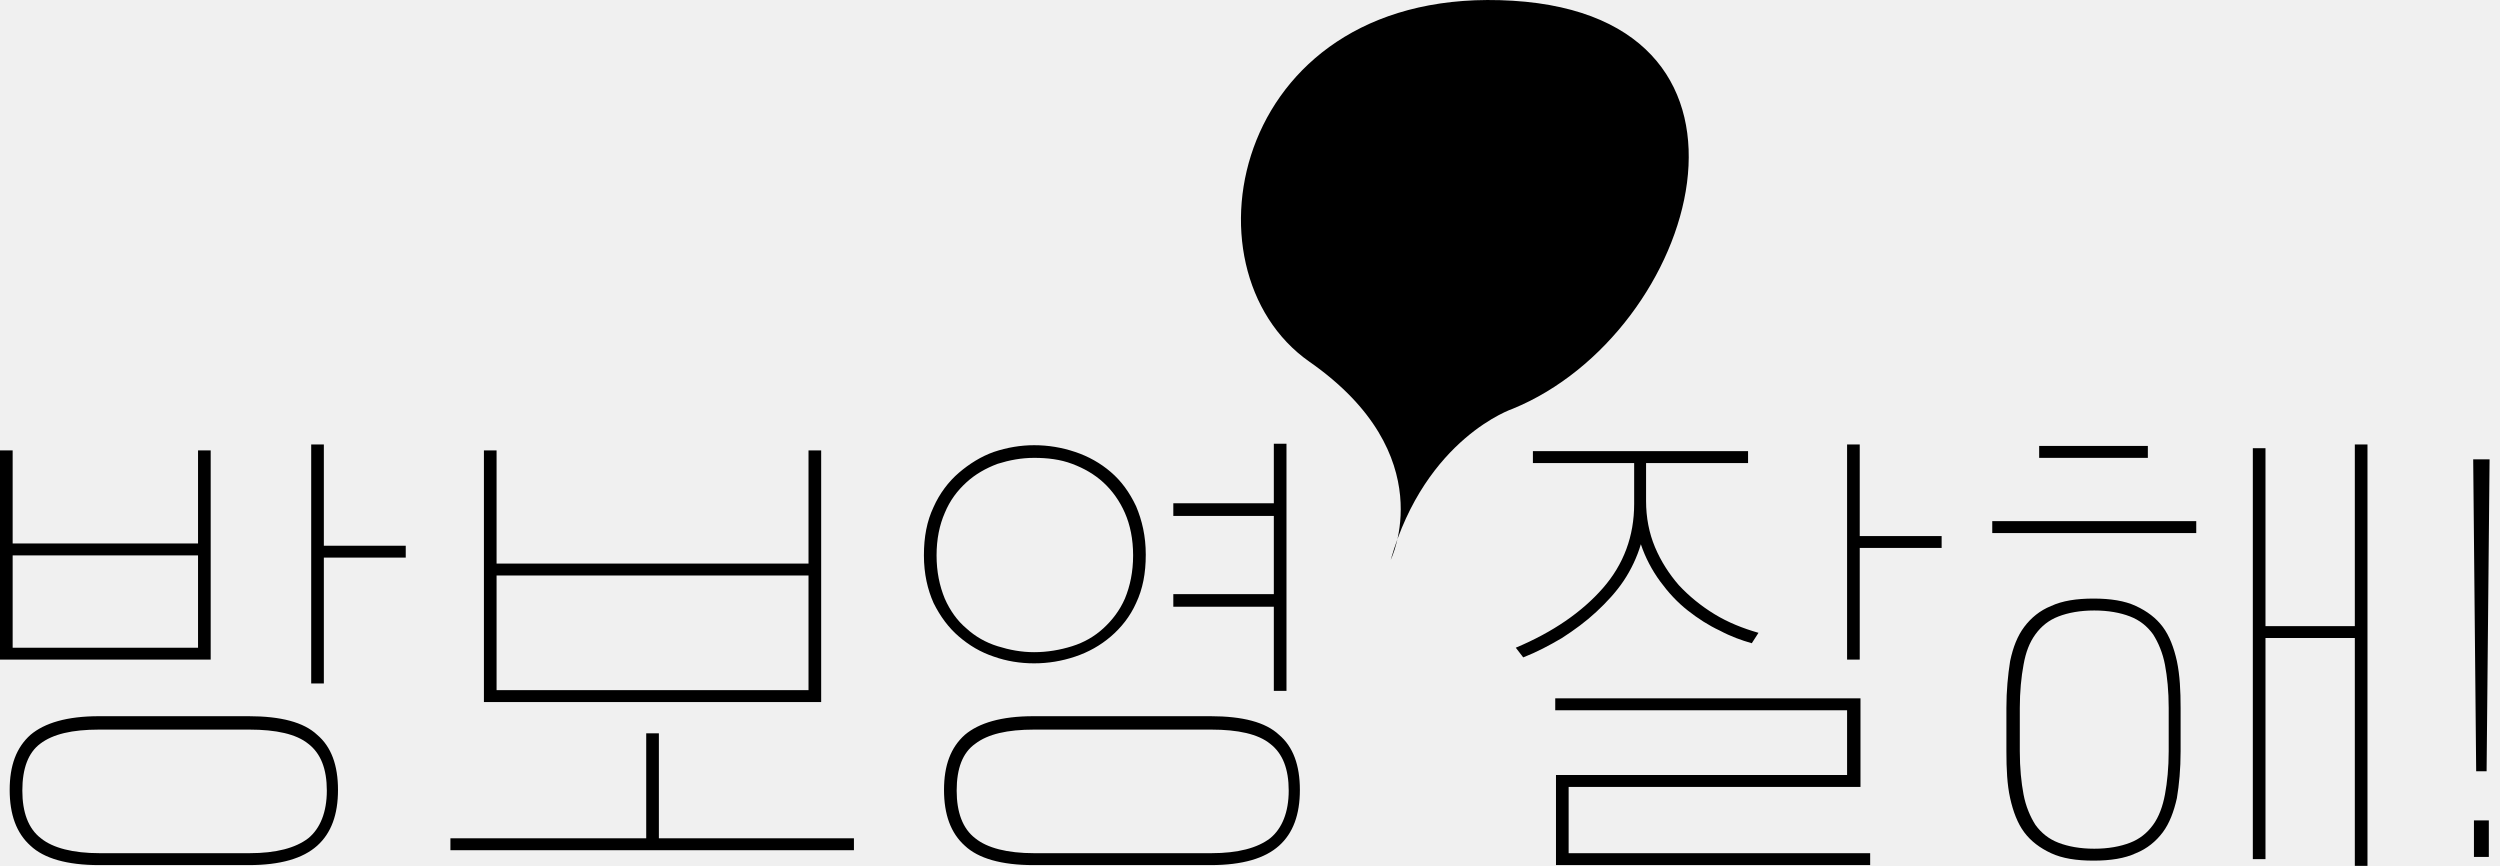
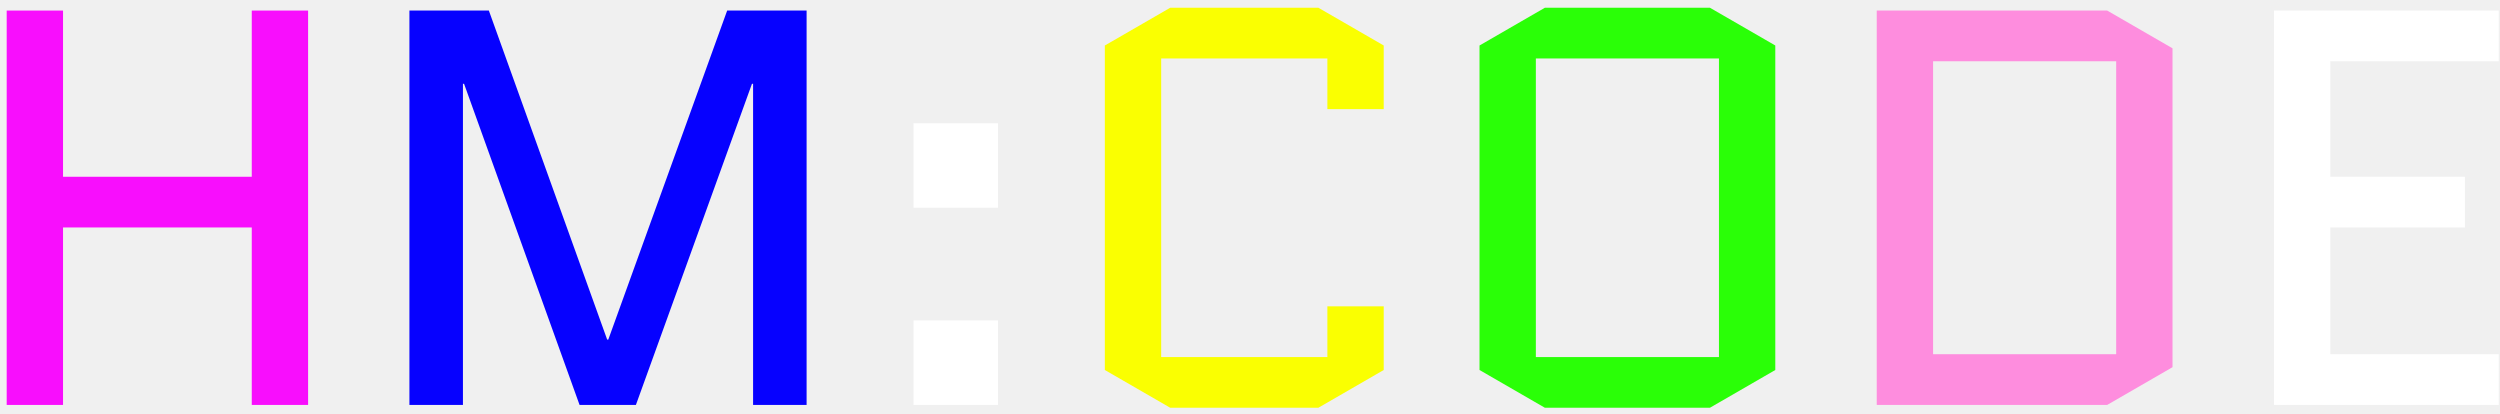
- <svg xmlns="http://www.w3.org/2000/svg" version="1.1" id="Layer_1" x="0px" y="0px" viewBox="0 0 335.8 116.3" style="enable-background:new 0 0 335.8 116.3;" xml:space="preserve">
-   <style type="text/css">
- 	.st0{fill:#F1E91E;}
- </style>
-   <g>
-     <g>
-       <path d="M0,88.6V60.5h1.7V73h24.9V60.5h1.7v28.1H0z M13.3,116.2c-4.3,0-7.4-0.9-9.2-2.6c-1.9-1.7-2.8-4.2-2.8-7.5    c0-3.3,0.9-5.7,2.8-7.4c1.9-1.6,4.9-2.5,9.2-2.5h20.1c4.3,0,7.4,0.8,9.2,2.5c1.9,1.6,2.8,4.1,2.8,7.4c0,3.3-0.9,5.8-2.8,7.5    c-1.9,1.7-4.9,2.6-9.2,2.6H13.3z M1.7,74.6V87h24.9V74.6H1.7z M3,106.2c0,2.9,0.8,5.1,2.5,6.4c1.6,1.3,4.3,2,7.9,2h20.1    c3.6,0,6.2-0.7,7.9-2c1.6-1.3,2.5-3.5,2.5-6.4c0-2.9-0.8-5-2.5-6.3c-1.6-1.3-4.3-1.9-7.9-1.9H13.3c-3.6,0-6.2,0.6-7.9,1.9    C3.8,101.1,3,103.2,3,106.2z M54.5,74.9h-11v16.9h-1.7V59.7h1.7v13.6h11V74.9z" />
-       <path d="M86.8,112.6V98.5h1.7v14.1h26.2v1.6H60.5v-1.6H86.8z M65,94.3V60.5h1.7v15.2h41.9V60.5h1.7v33.8H65z M66.7,77.3v15.4h41.9    V77.3H66.7z" />
-       <path d="M124.1,74.6c0-2.5,0.4-4.6,1.3-6.5c0.8-1.8,2-3.4,3.4-4.6c1.4-1.2,3-2.2,4.7-2.8c1.8-0.6,3.6-0.9,5.4-0.9    c1.9,0,3.7,0.3,5.5,0.9c1.8,0.6,3.4,1.5,4.8,2.7c1.4,1.2,2.5,2.7,3.4,4.6c0.8,1.9,1.3,4,1.3,6.5c0,2.5-0.4,4.6-1.3,6.5    c-0.8,1.8-2,3.3-3.4,4.5c-1.4,1.2-3,2.1-4.8,2.7c-1.8,0.6-3.6,0.9-5.5,0.9c-1.9,0-3.7-0.3-5.4-0.9c-1.8-0.6-3.3-1.5-4.7-2.7    c-1.4-1.2-2.5-2.7-3.4-4.5C124.6,79.2,124.1,77.1,124.1,74.6z M152.2,74.6c0-2.2-0.4-4.1-1.1-5.7c-0.7-1.6-1.7-3-2.9-4.1    c-1.2-1.1-2.6-1.9-4.2-2.5c-1.6-0.6-3.3-0.8-5.1-0.8c-1.7,0-3.3,0.3-4.9,0.8c-1.6,0.6-3,1.4-4.2,2.5c-1.2,1.1-2.2,2.4-2.9,4.1    c-0.7,1.6-1.1,3.5-1.1,5.7c0,2.2,0.4,4.1,1.1,5.8c0.7,1.6,1.7,3,2.9,4c1.2,1.1,2.6,1.9,4.2,2.4c1.6,0.5,3.2,0.8,4.9,0.8    c1.8,0,3.5-0.3,5.1-0.8c1.6-0.5,3-1.3,4.2-2.4c1.2-1.1,2.2-2.4,2.9-4C151.8,78.7,152.2,76.8,152.2,74.6z M138.8,116.2    c-4.3,0-7.4-0.9-9.2-2.6c-1.9-1.7-2.8-4.2-2.8-7.5c0-3.3,0.9-5.7,2.8-7.4c1.9-1.6,4.9-2.5,9.2-2.5h23.8c4.3,0,7.4,0.8,9.2,2.5    c1.9,1.6,2.8,4.1,2.8,7.4c0,3.3-0.9,5.8-2.8,7.5c-1.9,1.7-4.9,2.6-9.2,2.6H138.8z M128.5,106.2c0,2.9,0.8,5.1,2.5,6.4    c1.6,1.3,4.3,2,7.9,2h23.8c3.6,0,6.2-0.7,7.9-2c1.6-1.3,2.5-3.5,2.5-6.4c0-2.9-0.8-5-2.5-6.3c-1.6-1.3-4.3-1.9-7.9-1.9h-23.8    c-3.6,0-6.2,0.6-7.9,1.9C129.3,101.1,128.5,103.2,128.5,106.2z M172.8,59.7v33.1h-1.7V81.5h-13.5v-1.7h13.5V69.3h-13.5v-1.7h13.5    v-8H172.8z" />
-       <path d="M221.1,62.1v5.2c0,2.2,0.4,4.3,1.2,6.2c0.8,1.9,1.9,3.6,3.2,5.1c1.4,1.5,3,2.8,4.8,3.9c1.8,1.1,3.8,1.9,5.9,2.5l-0.9,1.4    c-1.4-0.4-2.8-0.9-4.3-1.7c-1.5-0.7-2.9-1.6-4.3-2.7c-1.4-1.1-2.6-2.4-3.7-3.9c-1.1-1.5-2-3.2-2.6-5c-0.5,1.7-1.3,3.4-2.3,4.9    c-1,1.5-2.3,2.9-3.7,4.2c-1.4,1.3-2.9,2.4-4.6,3.5c-1.7,1-3.4,1.9-5.2,2.6l-1-1.3c5-2.1,8.9-4.8,11.7-8s4.2-7,4.2-11.3v-5.5h-13.6    v-1.6h28.9v1.6H221.1z M248.1,104.1v-8.7h-39.2v-1.6h41v11.9h-39.2v8.9h40.5v1.6h-42.2v-12.1H248.1z M260.8,73.6h-11v15h-1.7V59.7    h1.7V72h11V73.6z" />
-       <path d="M267.6,71.6V70h27.4v1.6H267.6z M292.9,100.9c0,2.4-0.2,4.5-0.5,6.3c-0.4,1.8-1,3.4-1.9,4.6c-0.9,1.2-2.1,2.2-3.6,2.8    c-1.5,0.7-3.4,1-5.7,1s-4.2-0.3-5.7-1c-1.5-0.7-2.7-1.6-3.6-2.8c-0.9-1.2-1.5-2.8-1.9-4.6c-0.4-1.8-0.5-3.9-0.5-6.3v-5.8    c0-2.3,0.2-4.4,0.5-6.3c0.4-1.9,1-3.4,1.9-4.6c0.9-1.2,2.1-2.2,3.6-2.8c1.5-0.7,3.4-1,5.7-1s4.2,0.3,5.7,1    c1.5,0.7,2.7,1.6,3.6,2.8c0.9,1.2,1.5,2.8,1.9,4.6c0.4,1.9,0.5,4,0.5,6.3V100.9z M271.3,100.9c0,2.3,0.2,4.2,0.5,5.8    c0.3,1.6,0.9,3,1.6,4.1c0.8,1.1,1.8,1.9,3.1,2.4c1.3,0.5,2.9,0.8,4.8,0.8s3.5-0.3,4.8-0.8c1.3-0.5,2.3-1.3,3.1-2.4    c0.8-1.1,1.3-2.5,1.6-4.1c0.3-1.6,0.5-3.6,0.5-5.8v-5.8c0-2.3-0.2-4.2-0.5-5.8c-0.3-1.6-0.9-3-1.6-4.1c-0.8-1.1-1.8-1.9-3.1-2.4    c-1.3-0.5-2.9-0.8-4.8-0.8s-3.5,0.3-4.8,0.8c-1.3,0.5-2.3,1.3-3.1,2.4c-0.8,1.1-1.3,2.4-1.6,4.1c-0.3,1.6-0.5,3.6-0.5,5.8V100.9z     M273.9,61.5v-1.6h14.6v1.6H273.9z M316.3,59.7h1.7v56.6h-1.7V85.7h-12v29.7h-1.7V60.2h1.7v23.9h12V59.7z" />
-       <path d="M332.6,103.6l-0.4-41.9h2.2l-0.4,41.9H332.6z M332.3,115.1v-4.9h2v4.9H332.3z" />
-     </g>
-     <path d="M186.8,75.2c0,0,7-14.1-10.9-26.6S165.7-2.2,203.2,0.1s24.9,44.6,0,54.8C203.2,54.9,191.5,58.8,186.8,75.2z" />
-     <g>
-       <path className="st0" d="M174.6,14.1h10.3v0.6h-9.6v20.2h10.1v0.6h-10.8V14.1z M193.1,13.7h0.7V36h-0.7V24h-4.7v11.7h-0.7V13.9h0.7    v9.4h4.7V13.7z" />
-       <path className="st0" d="M198.9,25.1v-11h0.7V19h9.8v-4.9h0.7v11H198.9z M199.6,19.6v4.9h9.8v-4.9H199.6z M199.7,29v-0.6h16.4v7.7    h-0.7V29H199.7z M220.4,19.7h-4.3v6.9h-0.7V13.7h0.7v5.4h4.3V19.7z" />
-     </g>
-   </g>
+ <svg xmlns="http://www.w3.org/2000/svg" width="284" height="47" viewBox="0 0 284 47" fill="none">
+   <path d="M7.16 25.84V46H0.76V1.2H7.16V20.08H28.6V1.2H35V46H28.6V25.84H7.16Z" fill="#F80EFD" />
+   <path d="M85.55 46V9.52H85.422L72.238 46H65.838L52.718 9.52H52.59V46H46.51V1.2H55.534L68.974 38.576H69.102L82.606 1.2H91.63V46H85.55Z" fill="#0601FF" />
+   <path d="M103.775 46V36.4H113.375V46H103.775ZM103.775 23.6V14H113.375V23.6H103.775ZM264.723 25.84V40.24H283.859V46H258.323V1.2H283.859V6.96H264.723V20.08H280.019V25.84H264.723Z" fill="white" />
+   <path d="M150.79 34.8H157.19V42.032L149.766 46.32H132.934L125.51 42.032V5.168L132.934 0.88H149.766L157.19 5.168V12.4H150.79V6.64H131.91V40.56H150.79V34.8Z" fill="#FAFF01" />
+   <path d="M201.673 42.032L194.249 46.32H175.497L168.073 42.032V5.168L175.497 0.88H194.249L201.673 5.168V42.032ZM174.473 6.64V40.56H195.273V6.64H174.473Z" fill="#2AFF07" />
+   <path d="M246.798 41.712L239.374 46H213.198V1.2H239.374L246.798 5.488V41.712ZM219.598 6.96V40.24H240.398V6.96H219.598Z" fill="#FE8DDE" />
</svg>
